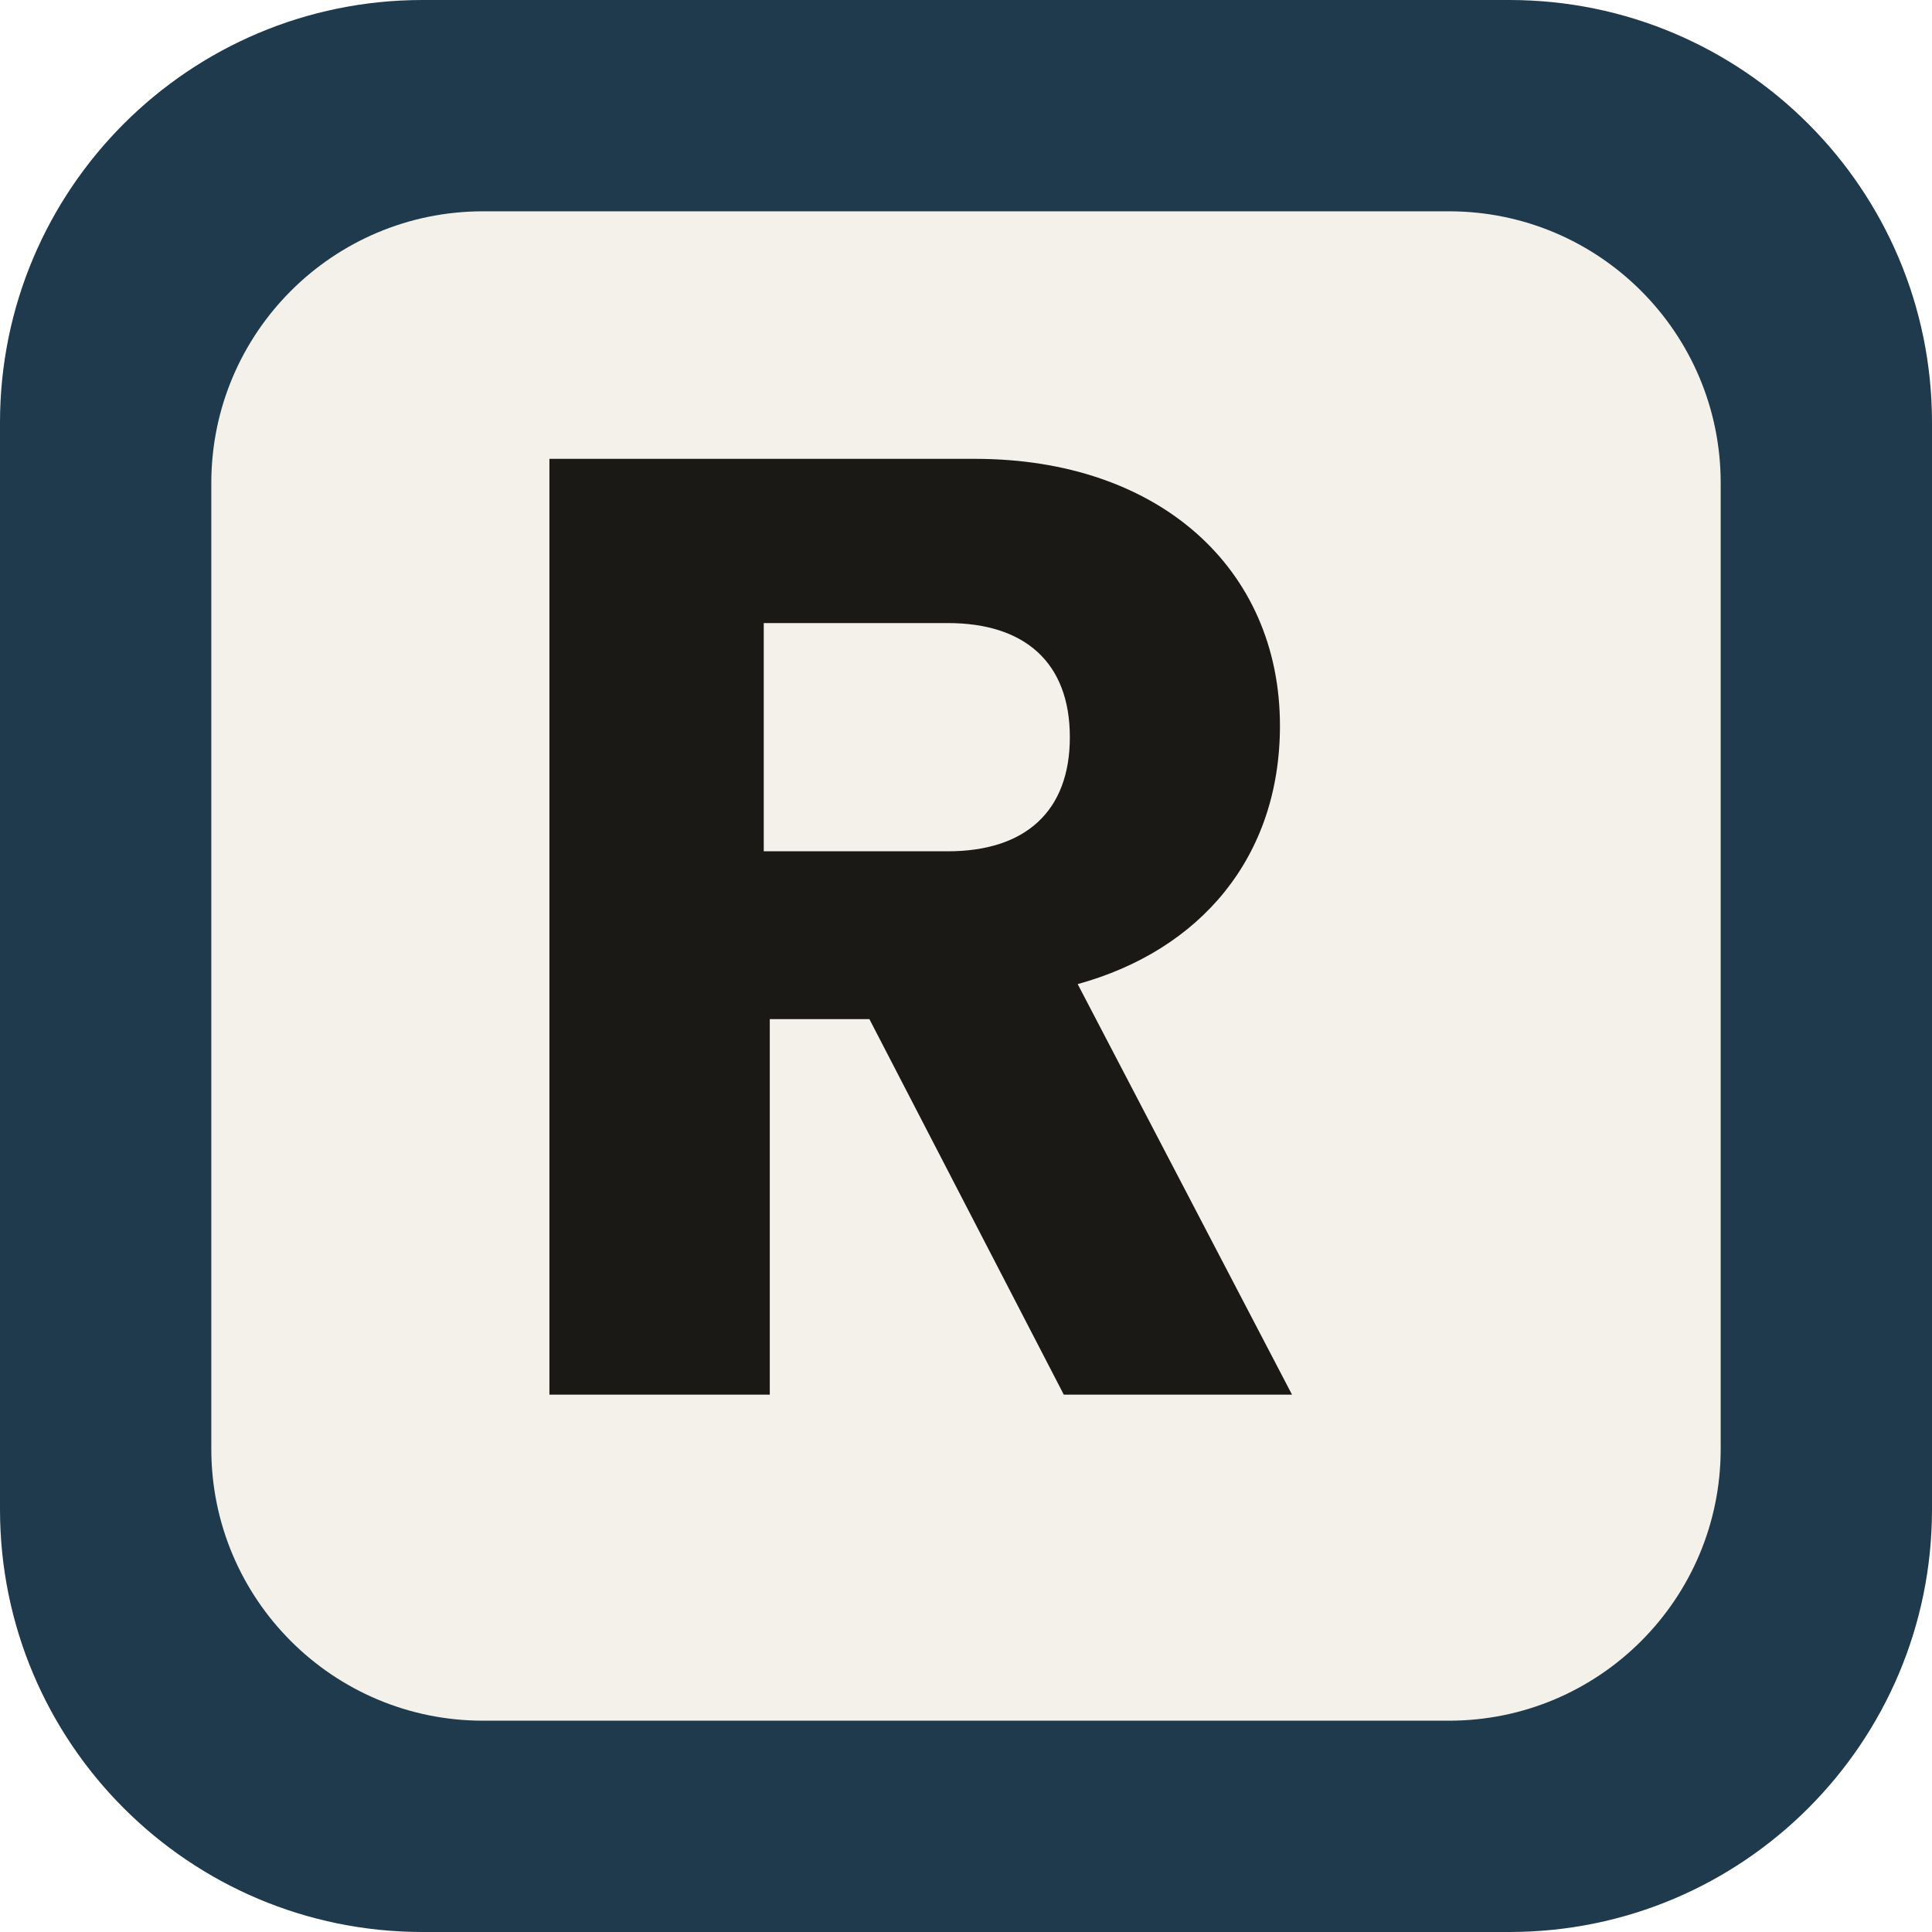
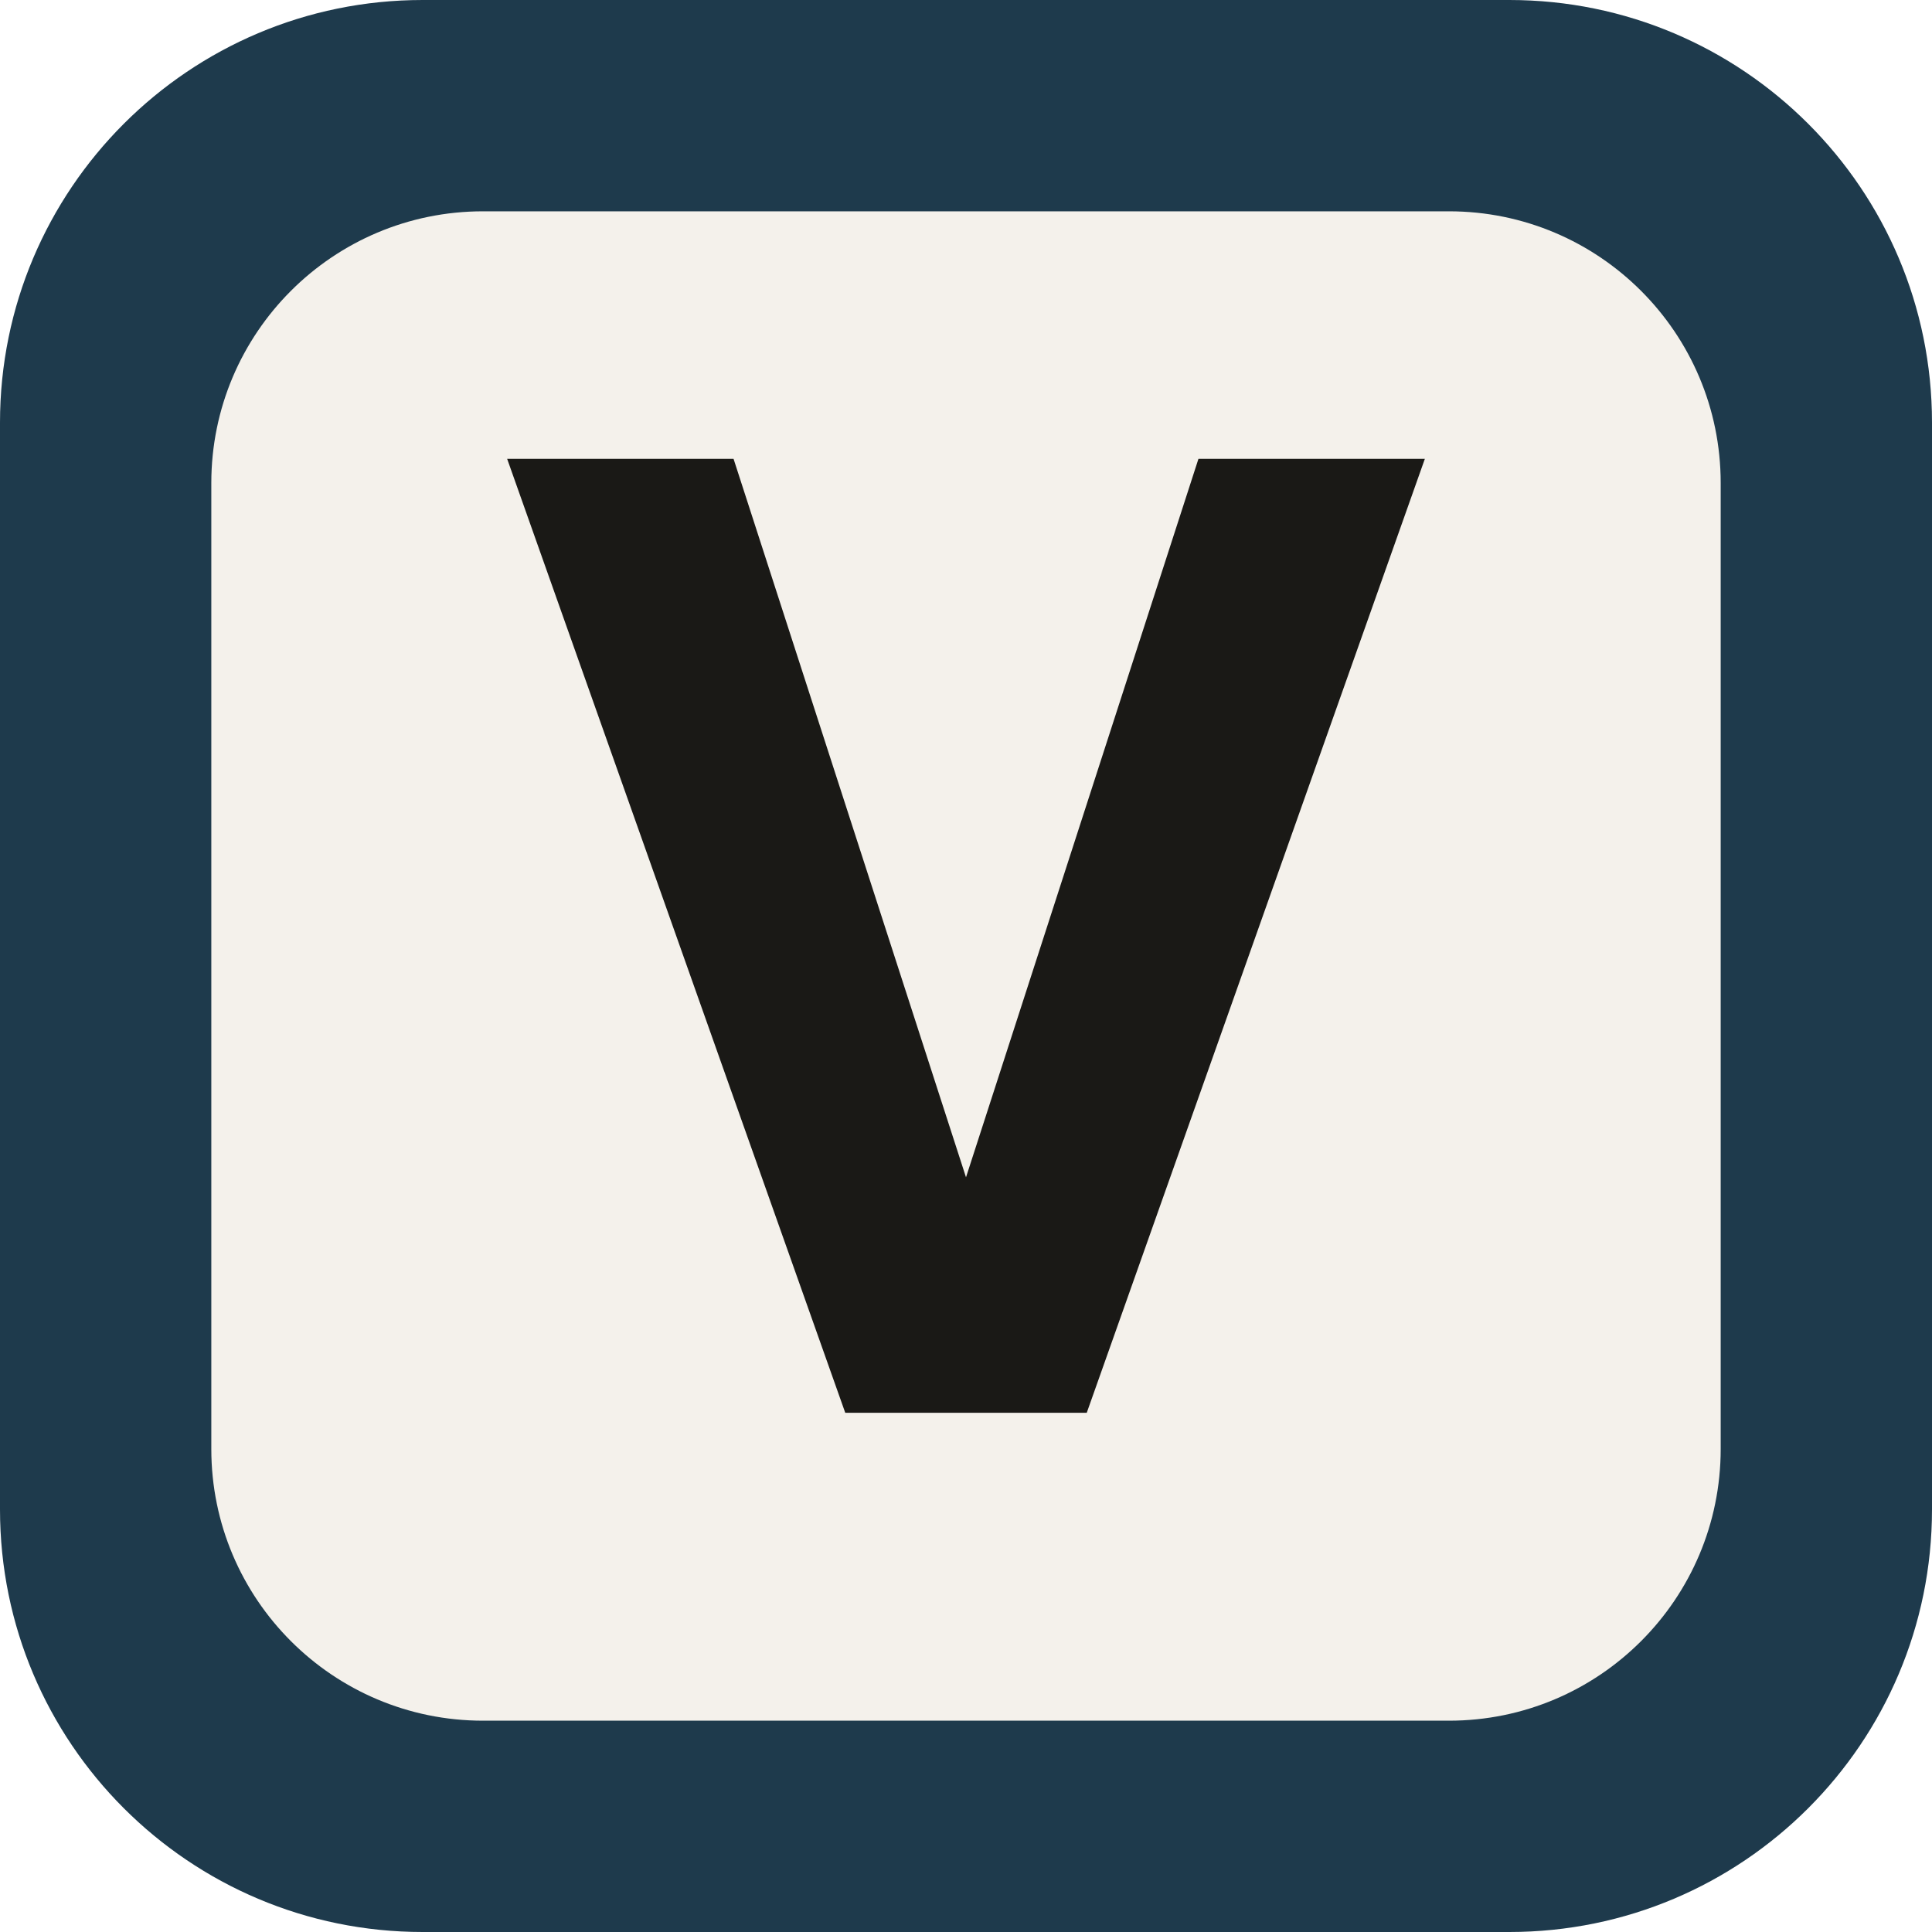
- <svg xmlns="http://www.w3.org/2000/svg" viewBox="0 0 32 32" role="img" aria-label="Roshana">
+ <svg xmlns="http://www.w3.org/2000/svg" viewBox="0 0 32 32" role="img" aria-label="Vajefy">
  <rect width="32" height="32" rx="7" fill="#1E3A4C" />
  <rect x="3.5" y="3.5" width="25" height="25" rx="4.5" fill="#F4F1EB" />
-   <path fill="#1A1916" d="M9.1 7.6h7.05c3.05 0 5.05 1.82 5.05 4.42 0 2.18-1.32 3.72-3.35 4.28l3.55 6.8h-3.78l-3.22-6.22h-1.65v6.22H9.1V7.6zm3.55 2.72v3.78h3.05c1.28 0 2.02-.66 2.02-1.89s-.74-1.89-2.02-1.89h-3.05z" />
+   <path fill="#1A1916" d="M8.4 7.6h3.75L16 19.5l3.85-11.9h3.75L18 23.4h-4z" />
</svg>
